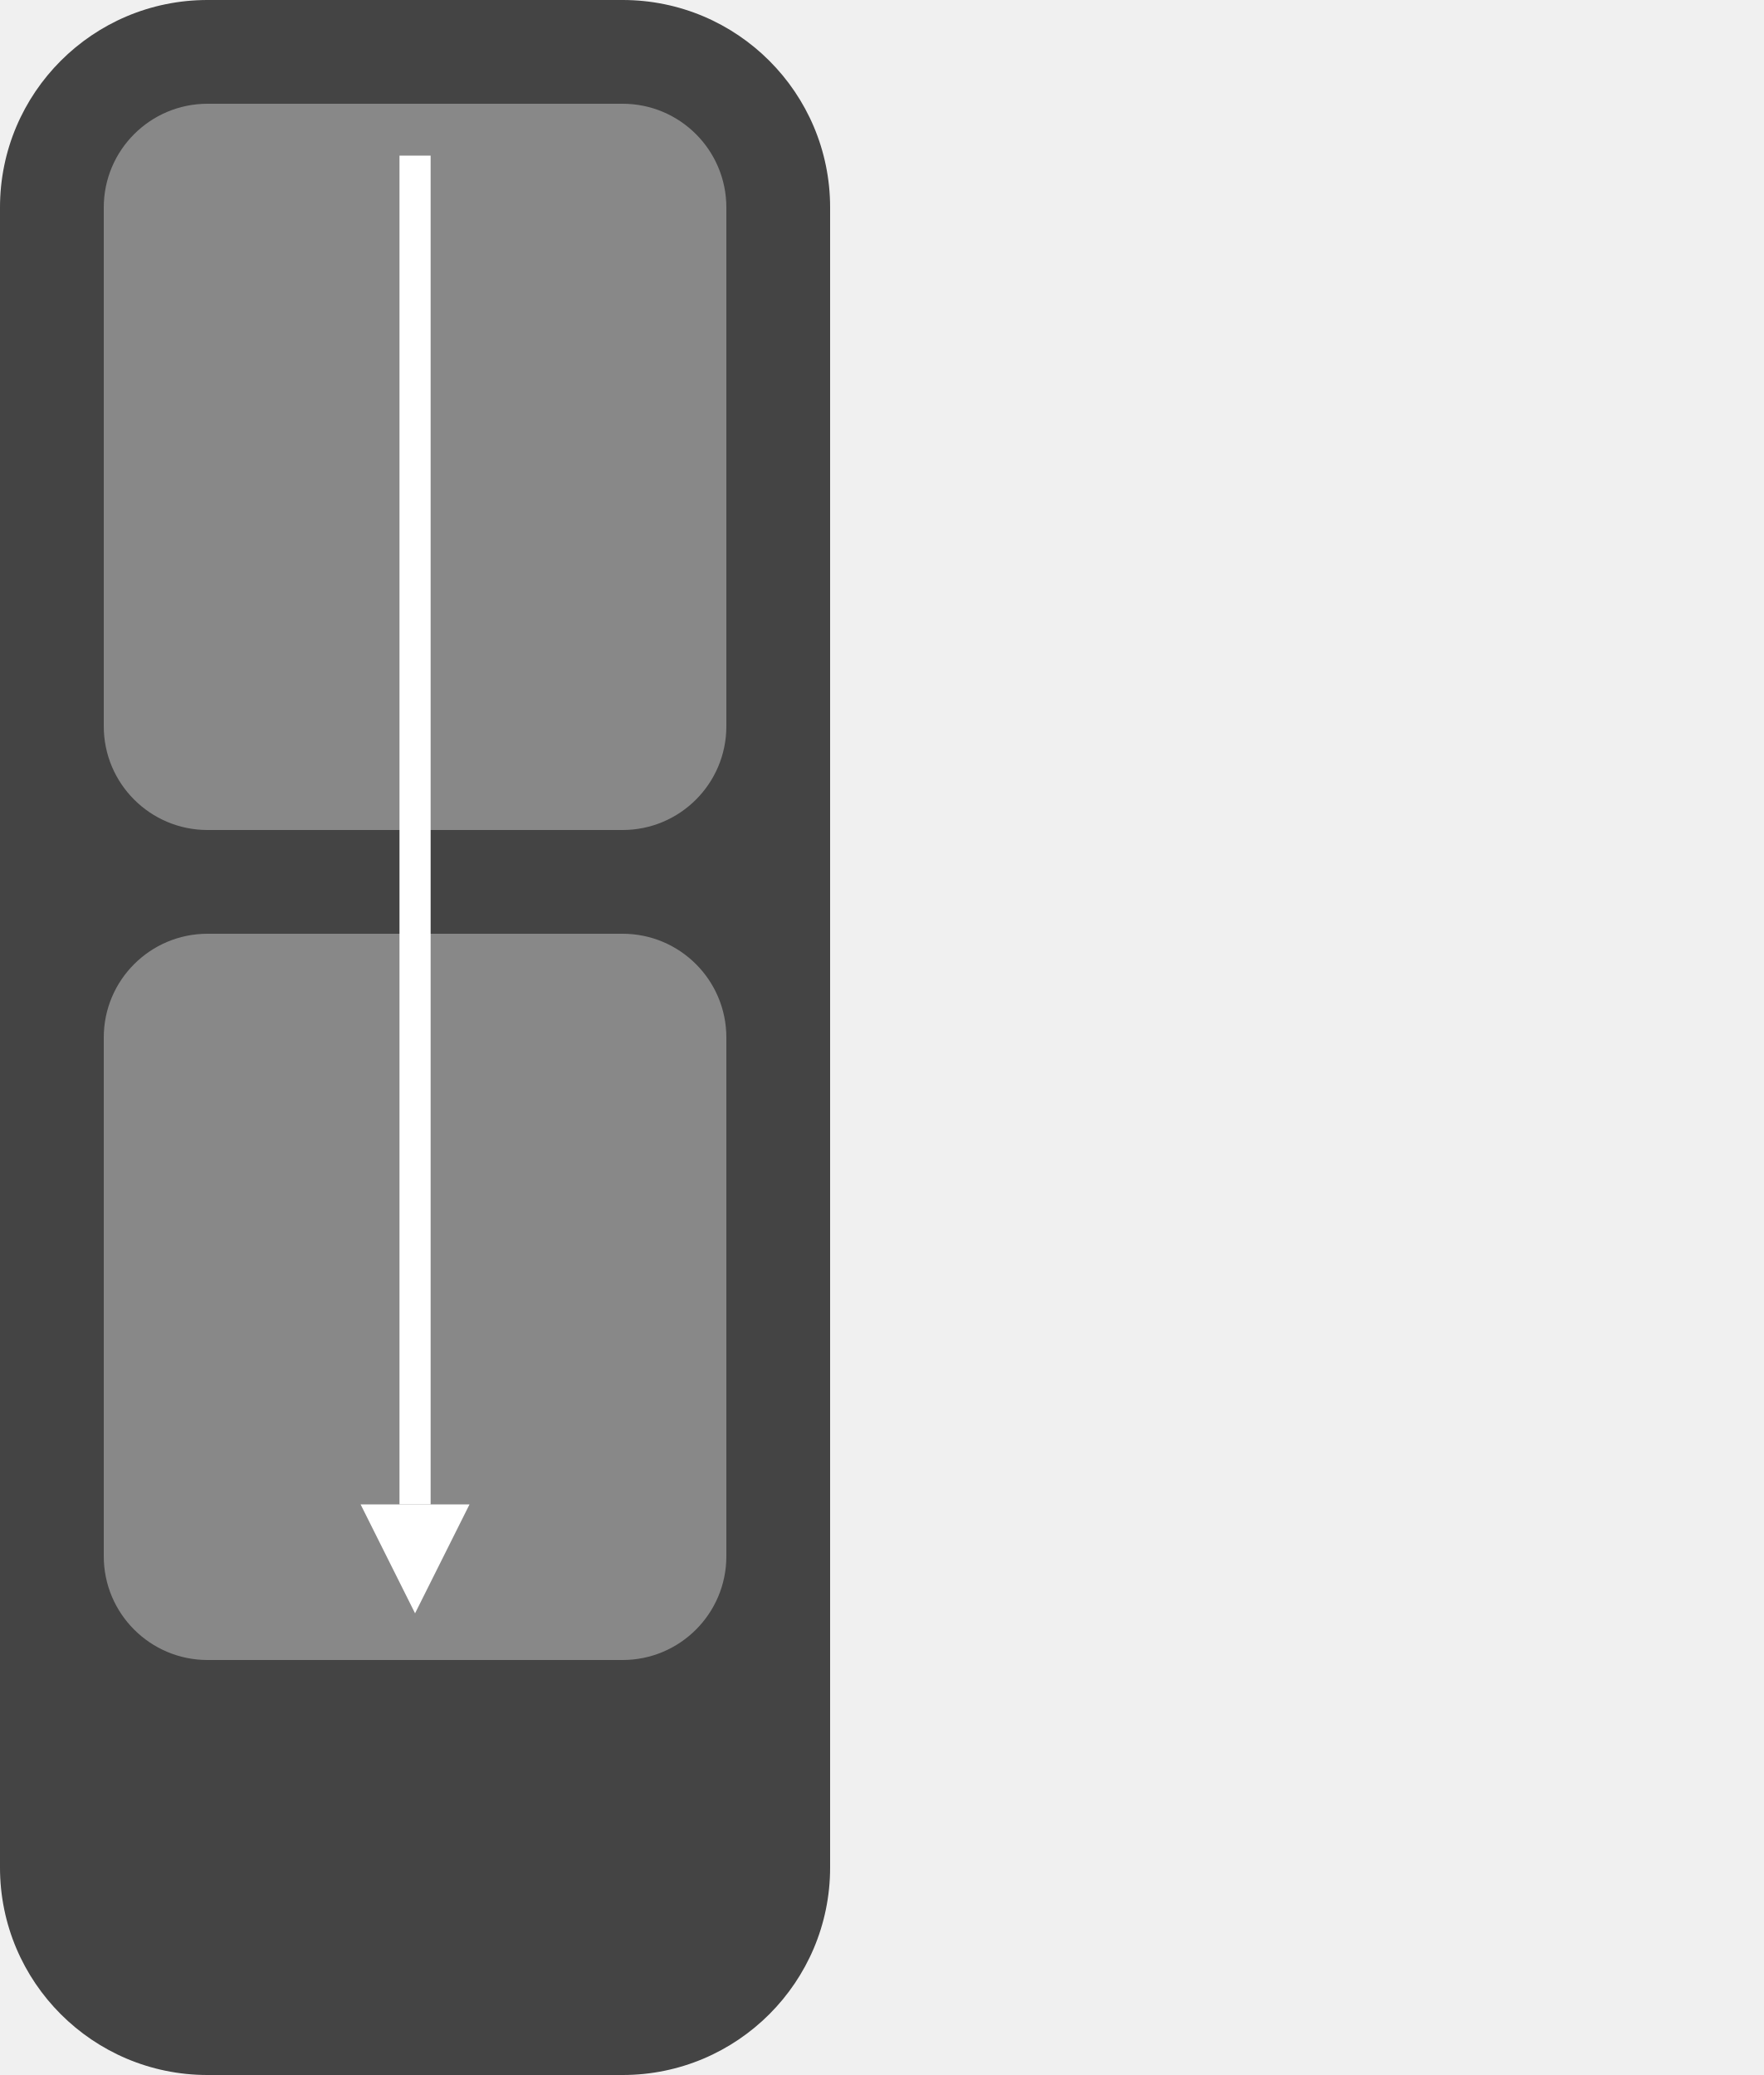
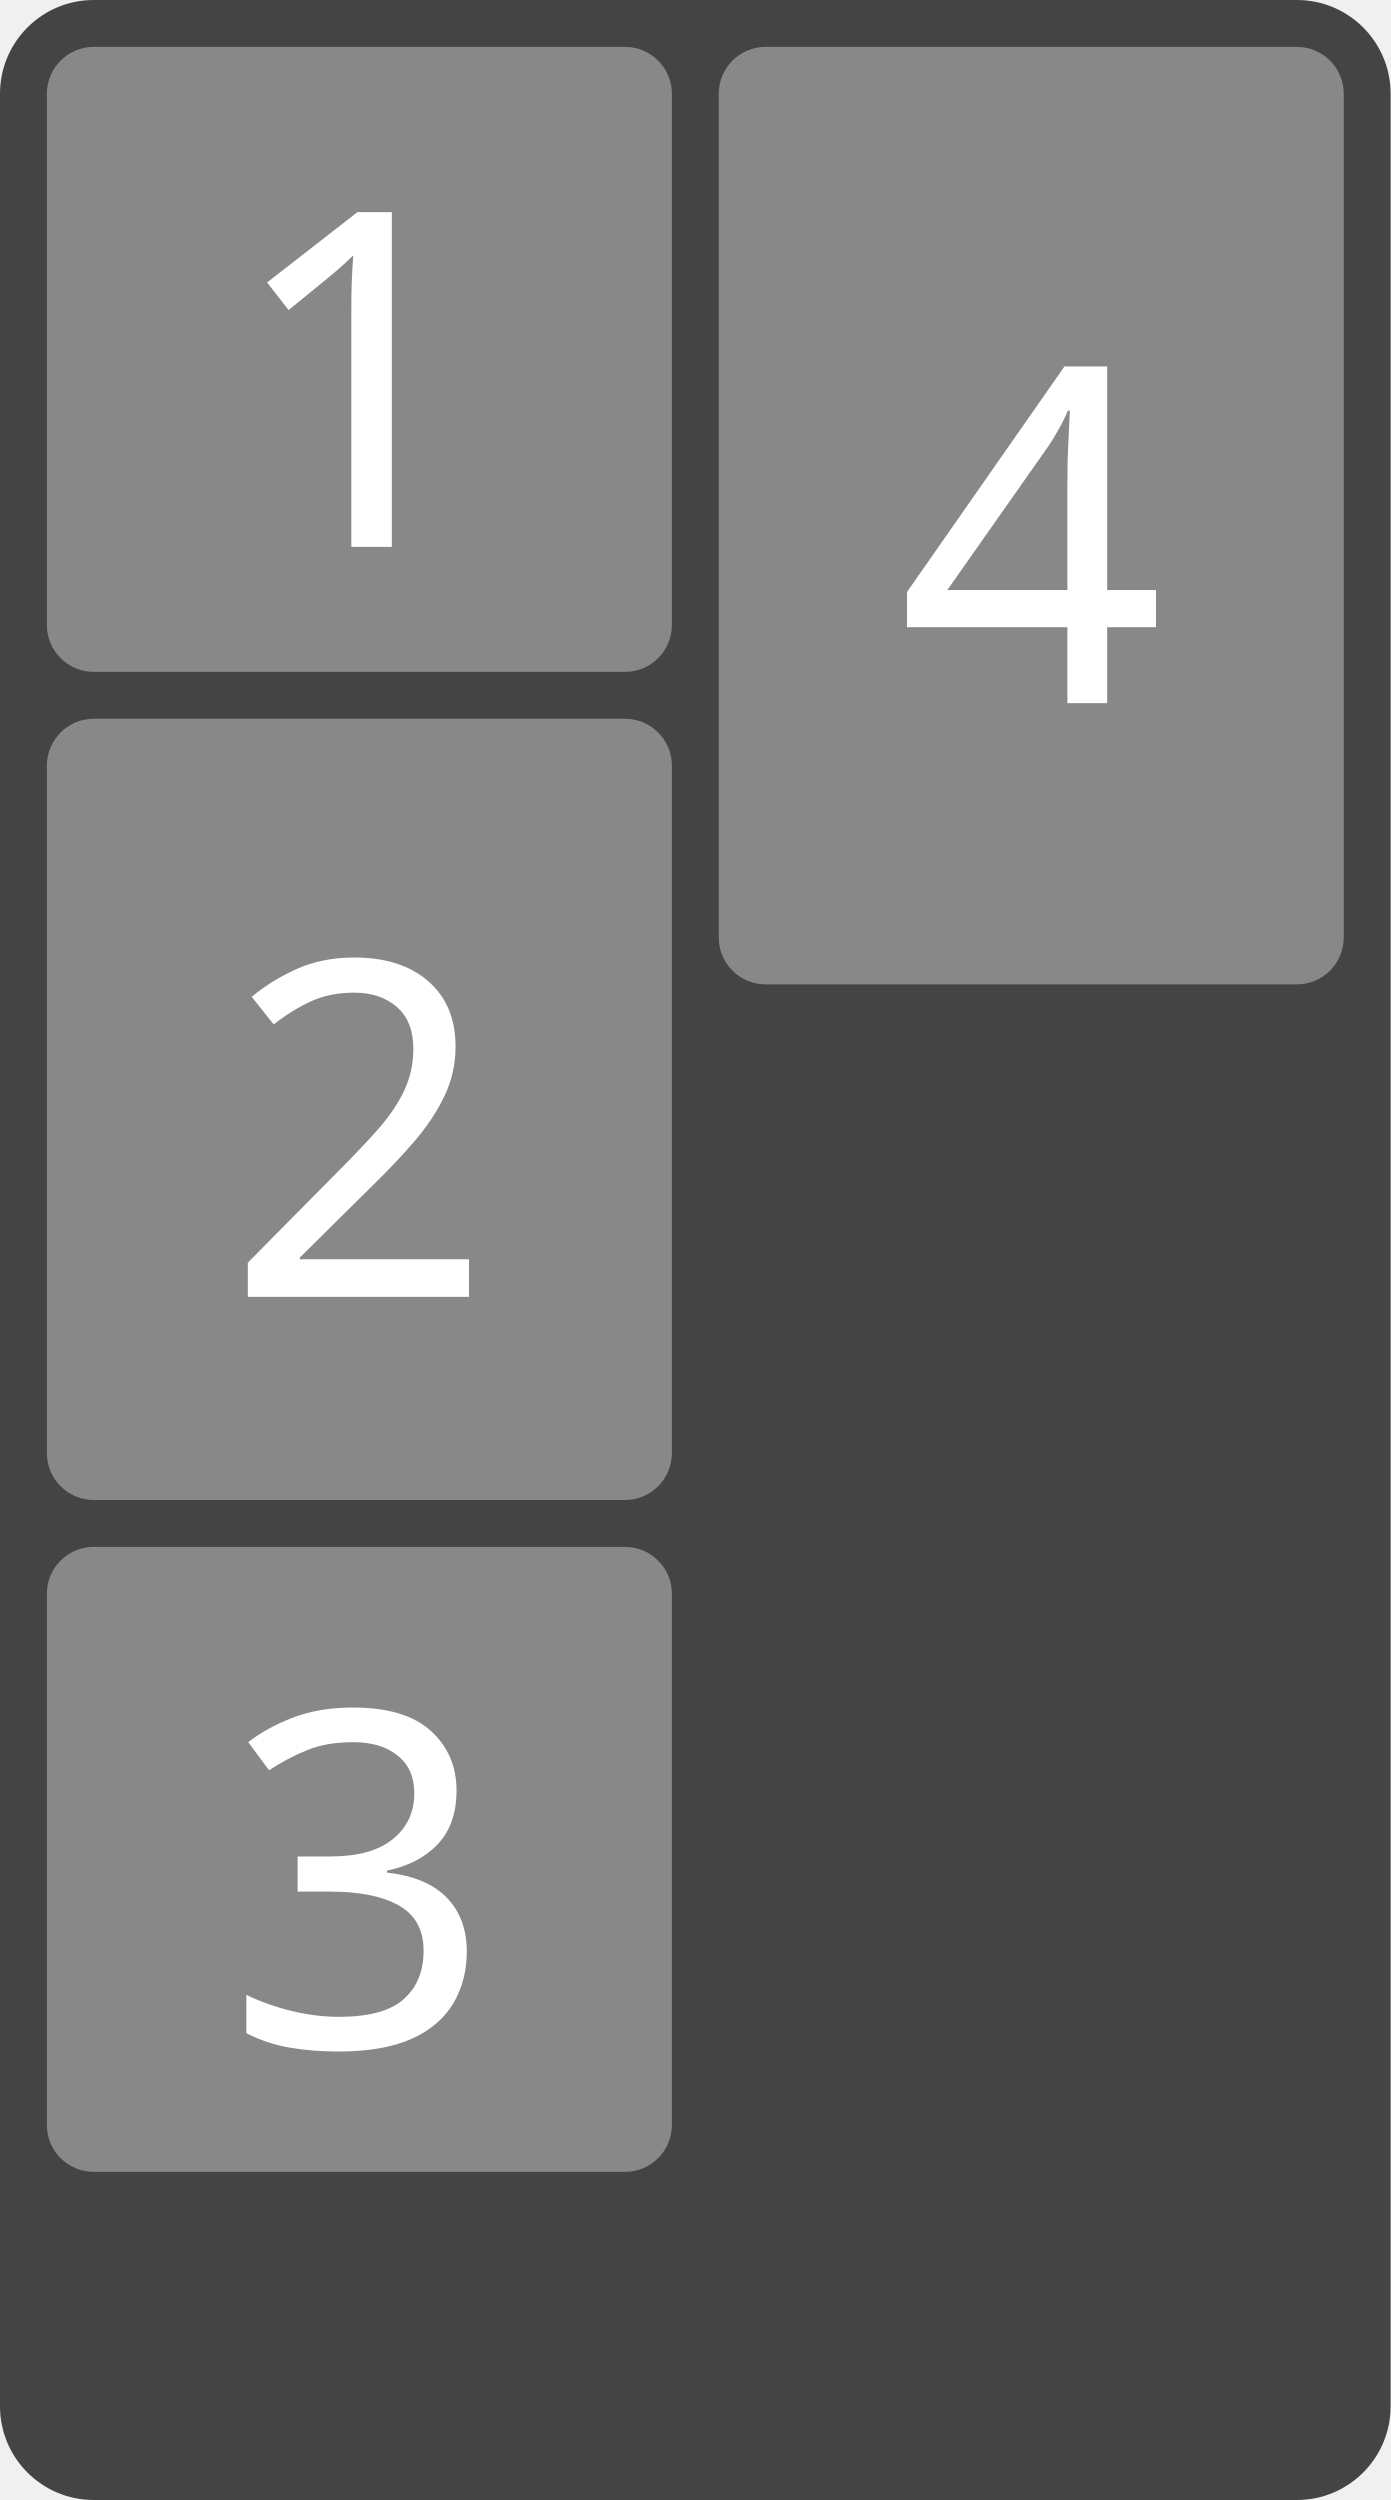
- <svg xmlns="http://www.w3.org/2000/svg" xmlns:xlink="http://www.w3.org/1999/xlink" width="170" height="200">
-   <defs>
-     <marker id="arrow" viewBox="0 0 10 10" refX="0" refY="5" markerUnits="strokeWidth" markerWidth="4" markerHeight="3.5" orient="auto">
-       <path d="M 0 0 L 10 5 L 0 10 z" fill="white" />
-     </marker>
-     <linearGradient id="vertical-fade" x1="0" x2="0" y1="0" y2="1">
-       <stop offset="20%" stop-color="white" />
-       <stop offset="80%" stop-color="transparent" />
-     </linearGradient>
-     <mask id="vertical-fade-mask" x="0" y="0" width="1" height="1">
-       <rect width="100%" height="100%" fill="url(#vertical-fade)" />
-     </mask>
-   </defs>
-   <svg id="line" x="0" y="0" width="80" height="200">
-     <rect x="0" y="0" width="80" height="200" rx="20" ry="20" fill="#444" />
-     <rect x="10" y="10" width="60" height="70" rx="10" ry="10" fill="#888" />
-     <rect x="10" y="90" width="60" height="70" rx="10" ry="10" fill="#888" />
-     <path d="M 40 15 v 130" stroke-width="3" stroke="white" marker-end="url(#arrow)" />
-   </svg>
-   <use x="90" y="0" xlink:href="#line" mask="url(#vertical-fade-mask)" />
+ <svg xmlns="http://www.w3.org/2000/svg" width="89" height="160" viewBox="0 0 89 160">
+   <style>
+ 		svg &gt; rect { fill: #444; }
+ 		.item &gt; rect { fill: #888; }
+ 		.item &gt; text { font-family: sans-serif; font-size: 30px; text-anchor: middle; fill: white; }
+ 	</style>
+   <rect x="0" y="0" width="89" height="160" rx="6" ry="6" />
+   <g class="item" transform="translate(3,3)">
+     <rect x="0" y="0" width="40" height="40" rx="3" ry="3" />
+     <text x="20" y="32">1</text>
+   </g>
+   <g class="item" transform="translate(3,46)">
+     <rect x="0" y="0" width="40" height="50" rx="3" ry="3" />
+     <text x="20" y="37">2</text>
+   </g>
+   <g class="item" transform="translate(3,99)">
+     <rect x="0" y="0" width="40" height="40" rx="3" ry="3" />
+     <text x="20" y="32">3</text>
+   </g>
+   <g class="item" transform="translate(46,3)">
+     <rect x="0" y="0" width="40" height="60" rx="3" ry="3" />
+     <text x="20" y="42">4</text>
+   </g>
</svg>
